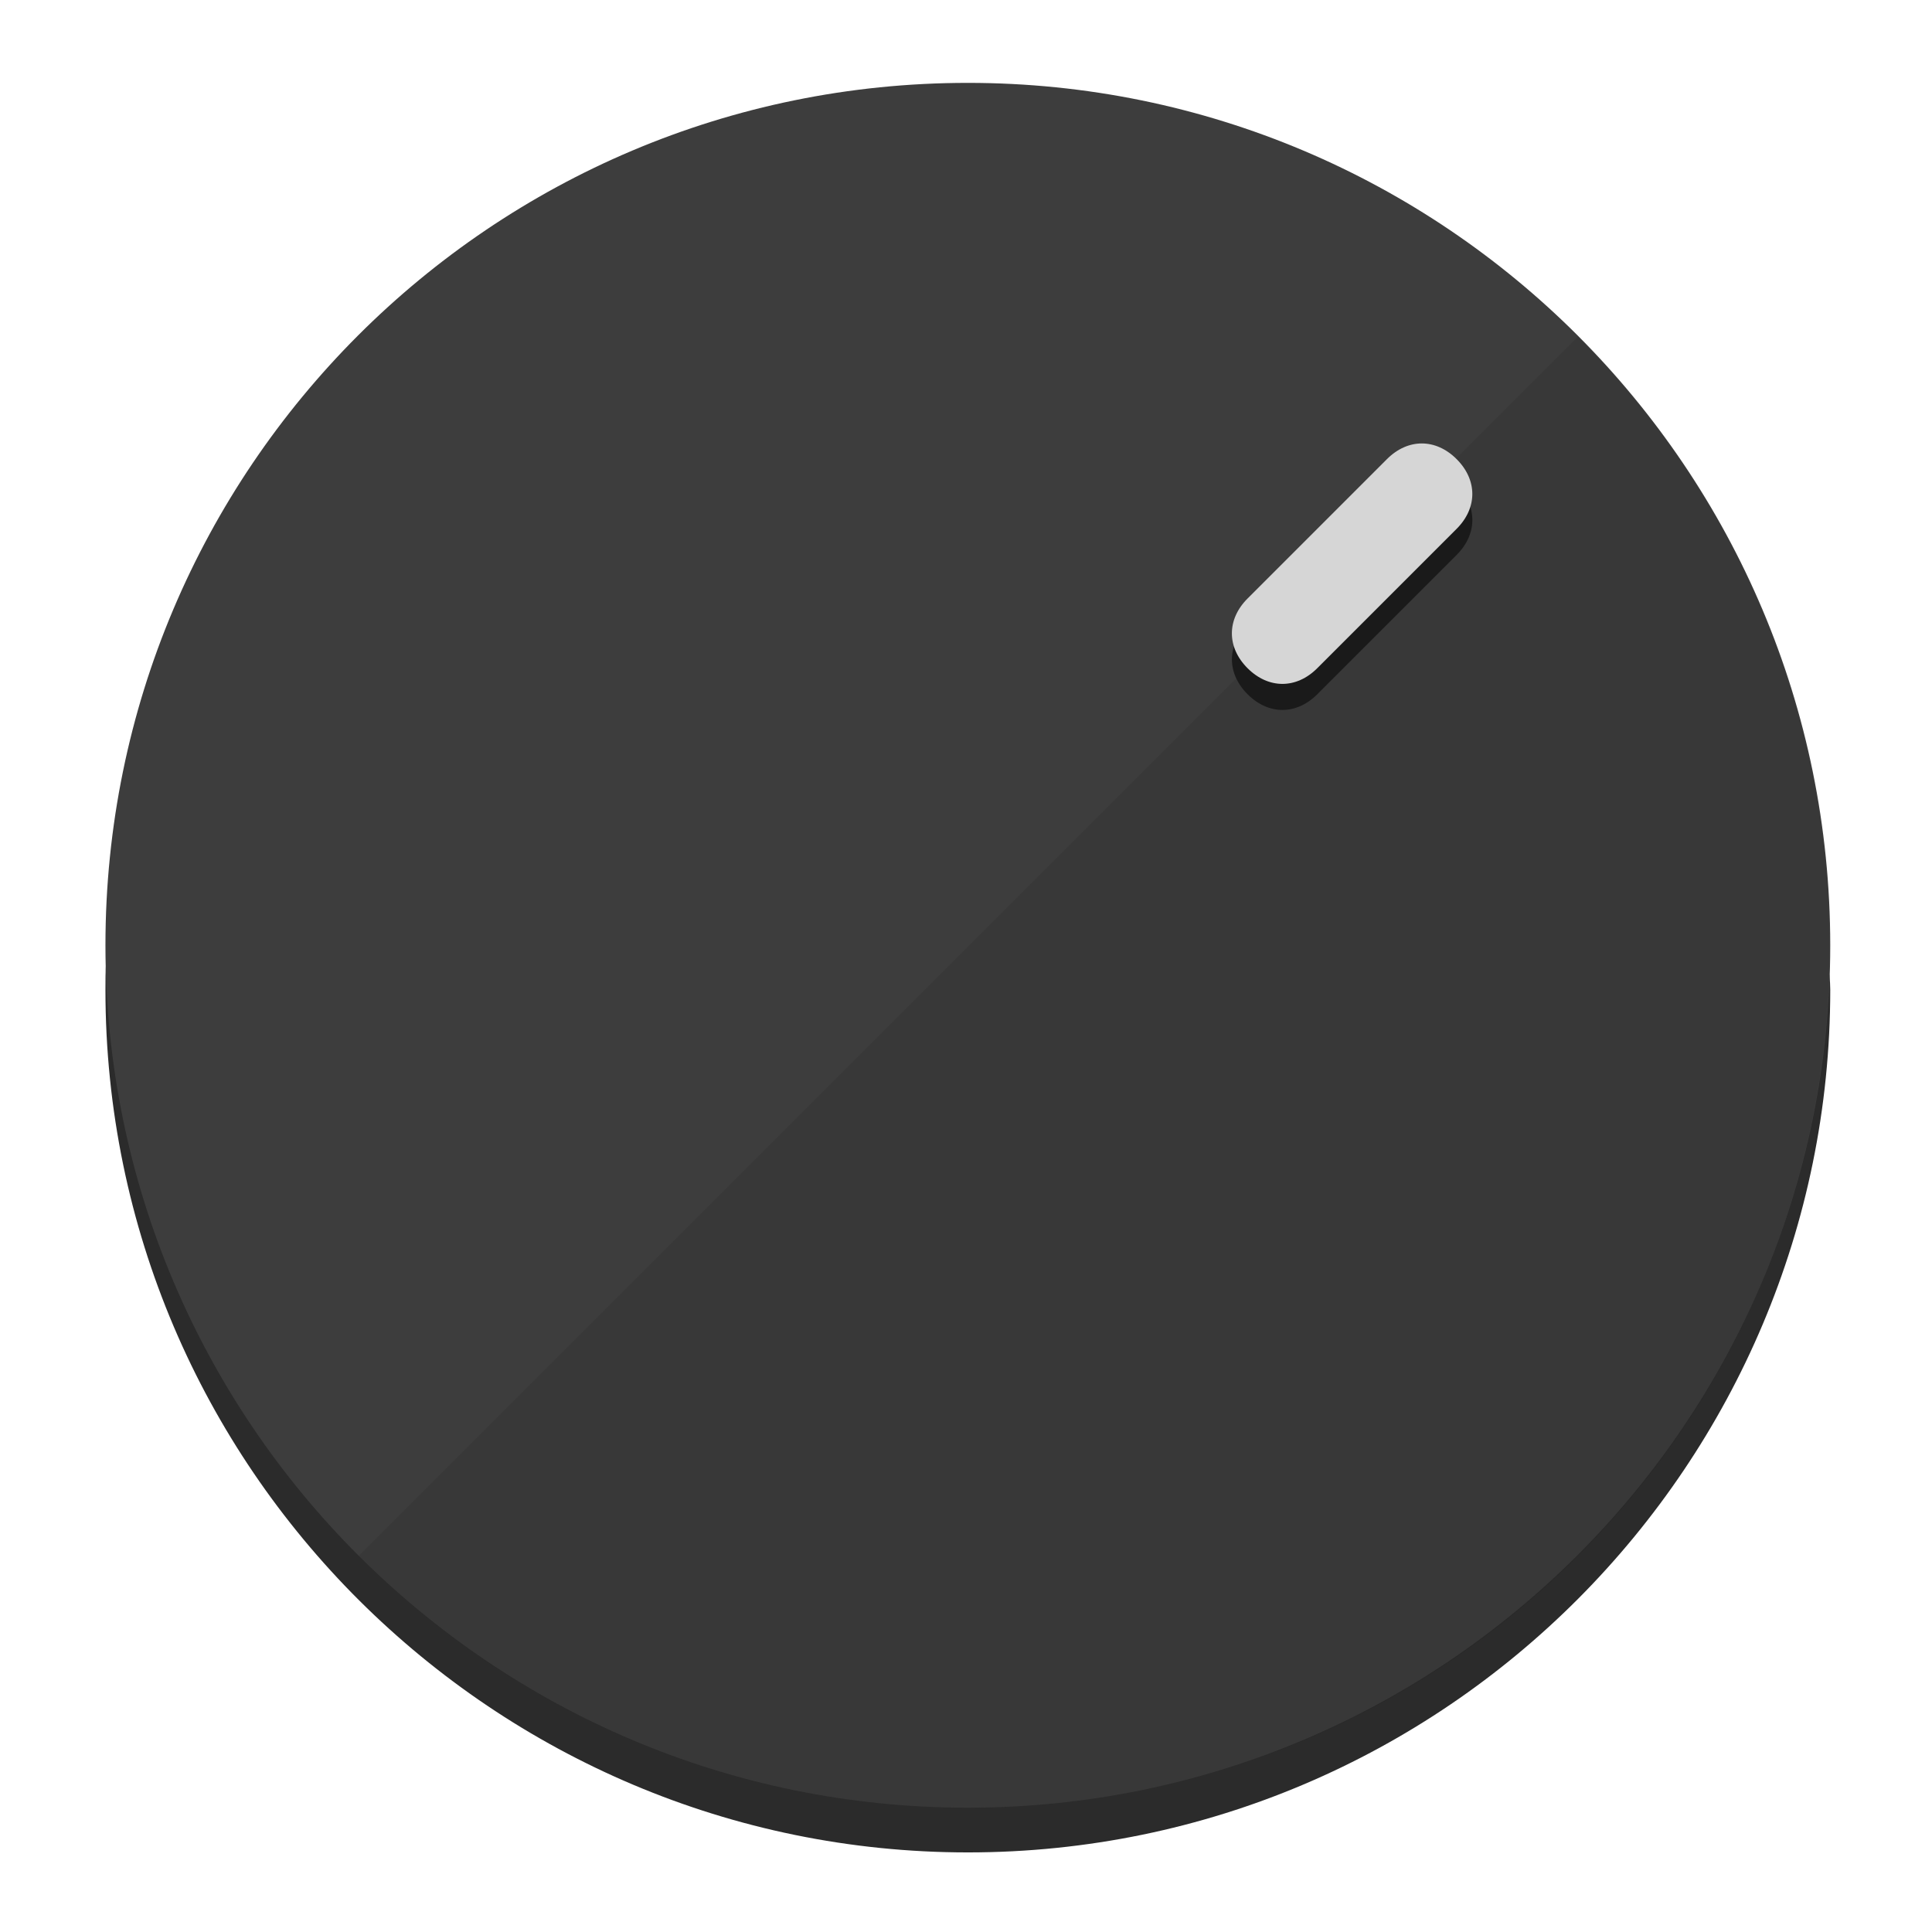
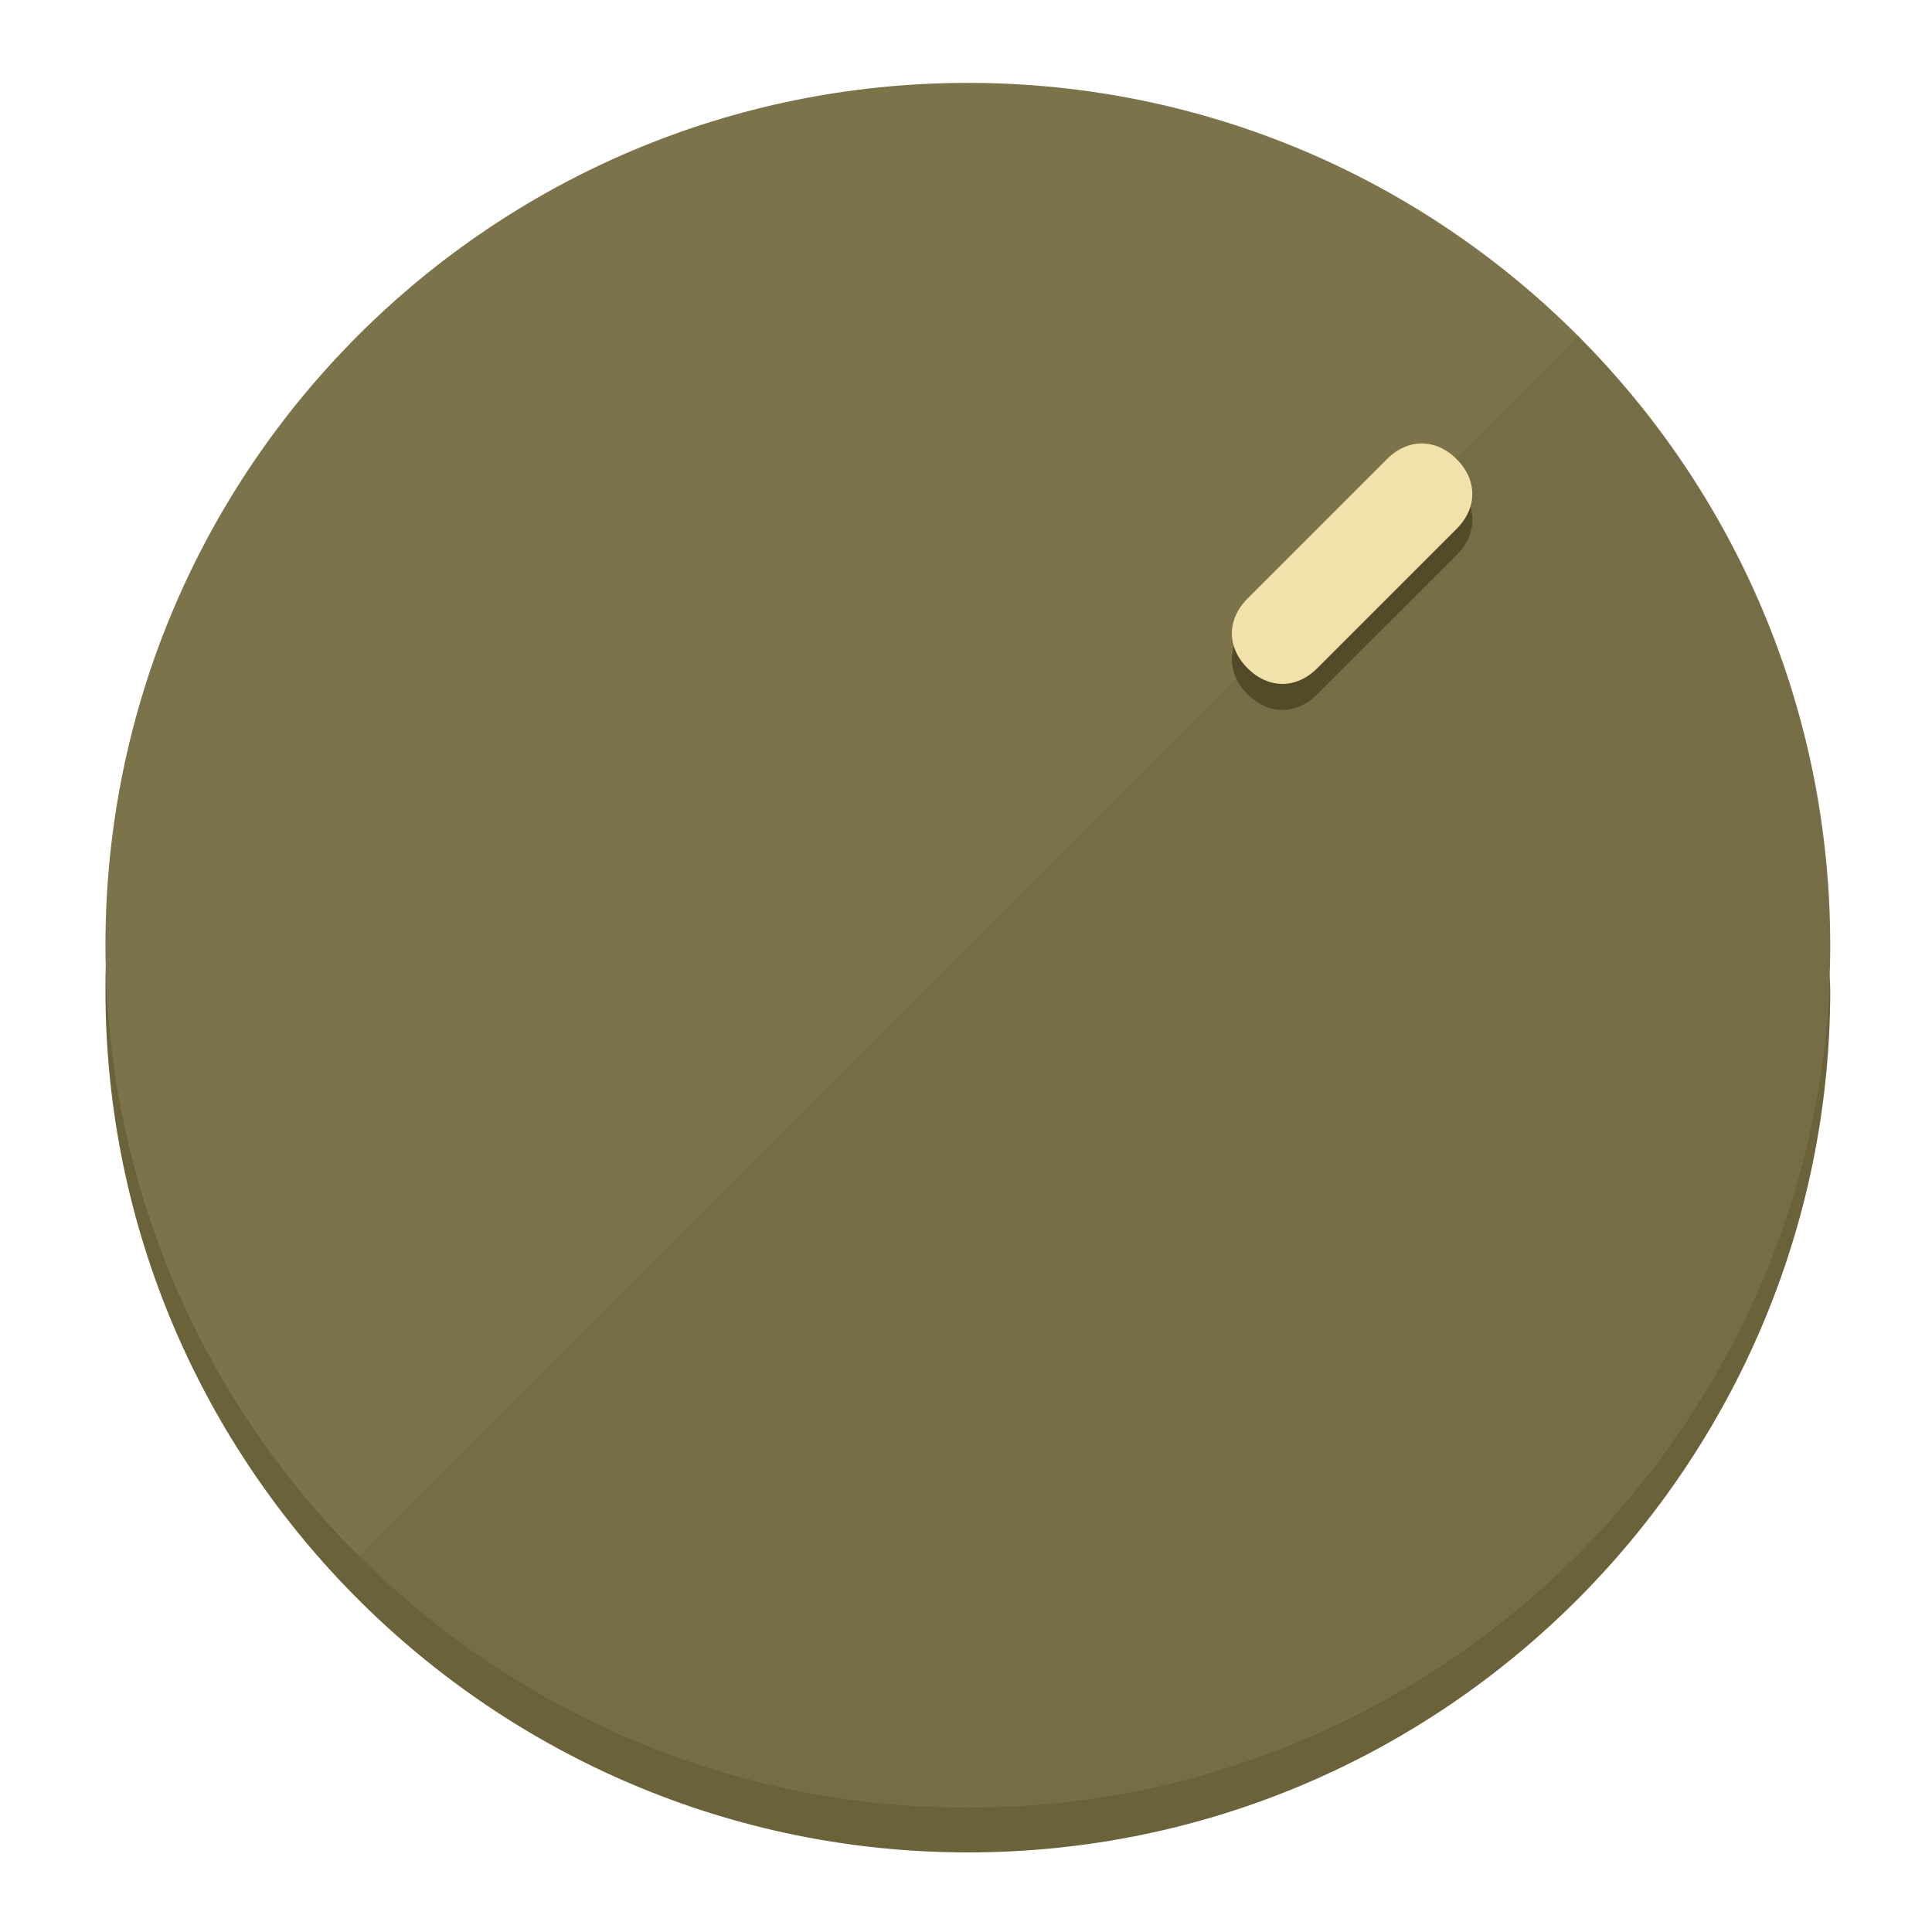
<svg xmlns="http://www.w3.org/2000/svg" height="120px" width="120px" version="1.1" id="Layer_1" viewBox="0 0 496.8 496.8" xml:space="preserve">
  <defs id="defs23" />
  <g id="g3158">
-     <path style="display:inline;fill:#2B2B2B;fill-opacity:1;stroke-width:1.584" d="m 248.875,445.92 c 116.582,0 212.89,-91.238 220.493,-205.286 0,5.069 1.267,8.87 1.267,13.939 0,121.651 -98.842,221.76 -221.76,221.76 -121.651,0 -221.76,-98.842 -221.76,-221.76 0,-5.069 0,-8.87 1.267,-13.939 7.603,114.048 103.91,205.286 220.493,205.286 z" id="path8" />
-     <circle style="display:inline;fill:#3D3D3D;fill-opacity:1;stroke-width:1.584" cx="248.875" cy="243.071" r="221.76" id="circle12" />
-     <path style="display:inline;fill:#1A1A1A;fill-opacity:0.154;stroke-width:1.587" d="m 405.744,86.606 c 86.308,86.308 86.308,227.193 0,313.5 -86.308,86.308 -227.193,86.308 -313.5,0" id="path14" />
+     <path style="display:inline;fill:#6B623A;fill-opacity:1;stroke-width:1.584" d="m 248.875,445.92 c 116.582,0 212.89,-91.238 220.493,-205.286 0,5.069 1.267,8.87 1.267,13.939 0,121.651 -98.842,221.76 -221.76,221.76 -121.651,0 -221.76,-98.842 -221.76,-221.76 0,-5.069 0,-8.87 1.267,-13.939 7.603,114.048 103.91,205.286 220.493,205.286 z" id="path8" />
+     <circle style="display:inline;fill:#7D734B;fill-opacity:1;stroke-width:1.584" cx="248.875" cy="243.071" r="221.76" id="circle12" />
+     <path style="display:inline;fill:#524A29;fill-opacity:0.154;stroke-width:1.587" d="m 405.744,86.606 c 86.308,86.308 86.308,227.193 0,313.5 -86.308,86.308 -227.193,86.308 -313.5,0" id="path14" />
  </g>
  <g id="g3198">
    <circle style="display:none;fill:#000000;fill-opacity:0;stroke-width:1.584" cx="347.932" cy="-3.454" r="221.76" id="circle12-3" transform="rotate(45)" />
-     <path style="display:inline;fill:#1A1A1A;fill-opacity:1;stroke-width:1.584" d="m 338.732,178.525 c -5.376,5.376 -12.545,5.376 -17.921,-3e-5 v 0 c -5.376,-5.376 -5.376,-12.545 -1e-5,-17.921 l 35.842,-35.842 c 5.376,-5.376 12.545,-5.376 17.921,2e-5 v 0 c 5.376,5.376 5.376,12.545 0,17.921 z" id="path3789" />
-     <path style="display:inline;fill:#D6D6D6;stroke-width:1.584" d="m 338.722,171.826 c -5.376,5.376 -12.545,5.376 -17.921,-2e-5 v 0 c -5.376,-5.376 -5.376,-12.545 0,-17.921 l 35.842,-35.842 c 5.376,-5.376 12.545,-5.376 17.921,-10e-6 v 0 c 5.376,5.376 5.376,12.545 0,17.921 z" id="path915" />
+     <path style="display:inline;fill:#524A29;fill-opacity:1;stroke-width:1.584" d="m 338.732,178.525 c -5.376,5.376 -12.545,5.376 -17.921,-3e-5 v 0 c -5.376,-5.376 -5.376,-12.545 -1e-5,-17.921 l 35.842,-35.842 c 5.376,-5.376 12.545,-5.376 17.921,2e-5 v 0 c 5.376,5.376 5.376,12.545 0,17.921 z" id="path3789" />
+     <path style="display:inline;fill:#F0E2AA;stroke-width:1.584" d="m 338.722,171.826 c -5.376,5.376 -12.545,5.376 -17.921,-2e-5 v 0 c -5.376,-5.376 -5.376,-12.545 0,-17.921 l 35.842,-35.842 c 5.376,-5.376 12.545,-5.376 17.921,-10e-6 v 0 c 5.376,5.376 5.376,12.545 0,17.921 z" id="path915" />
  </g>
</svg>
